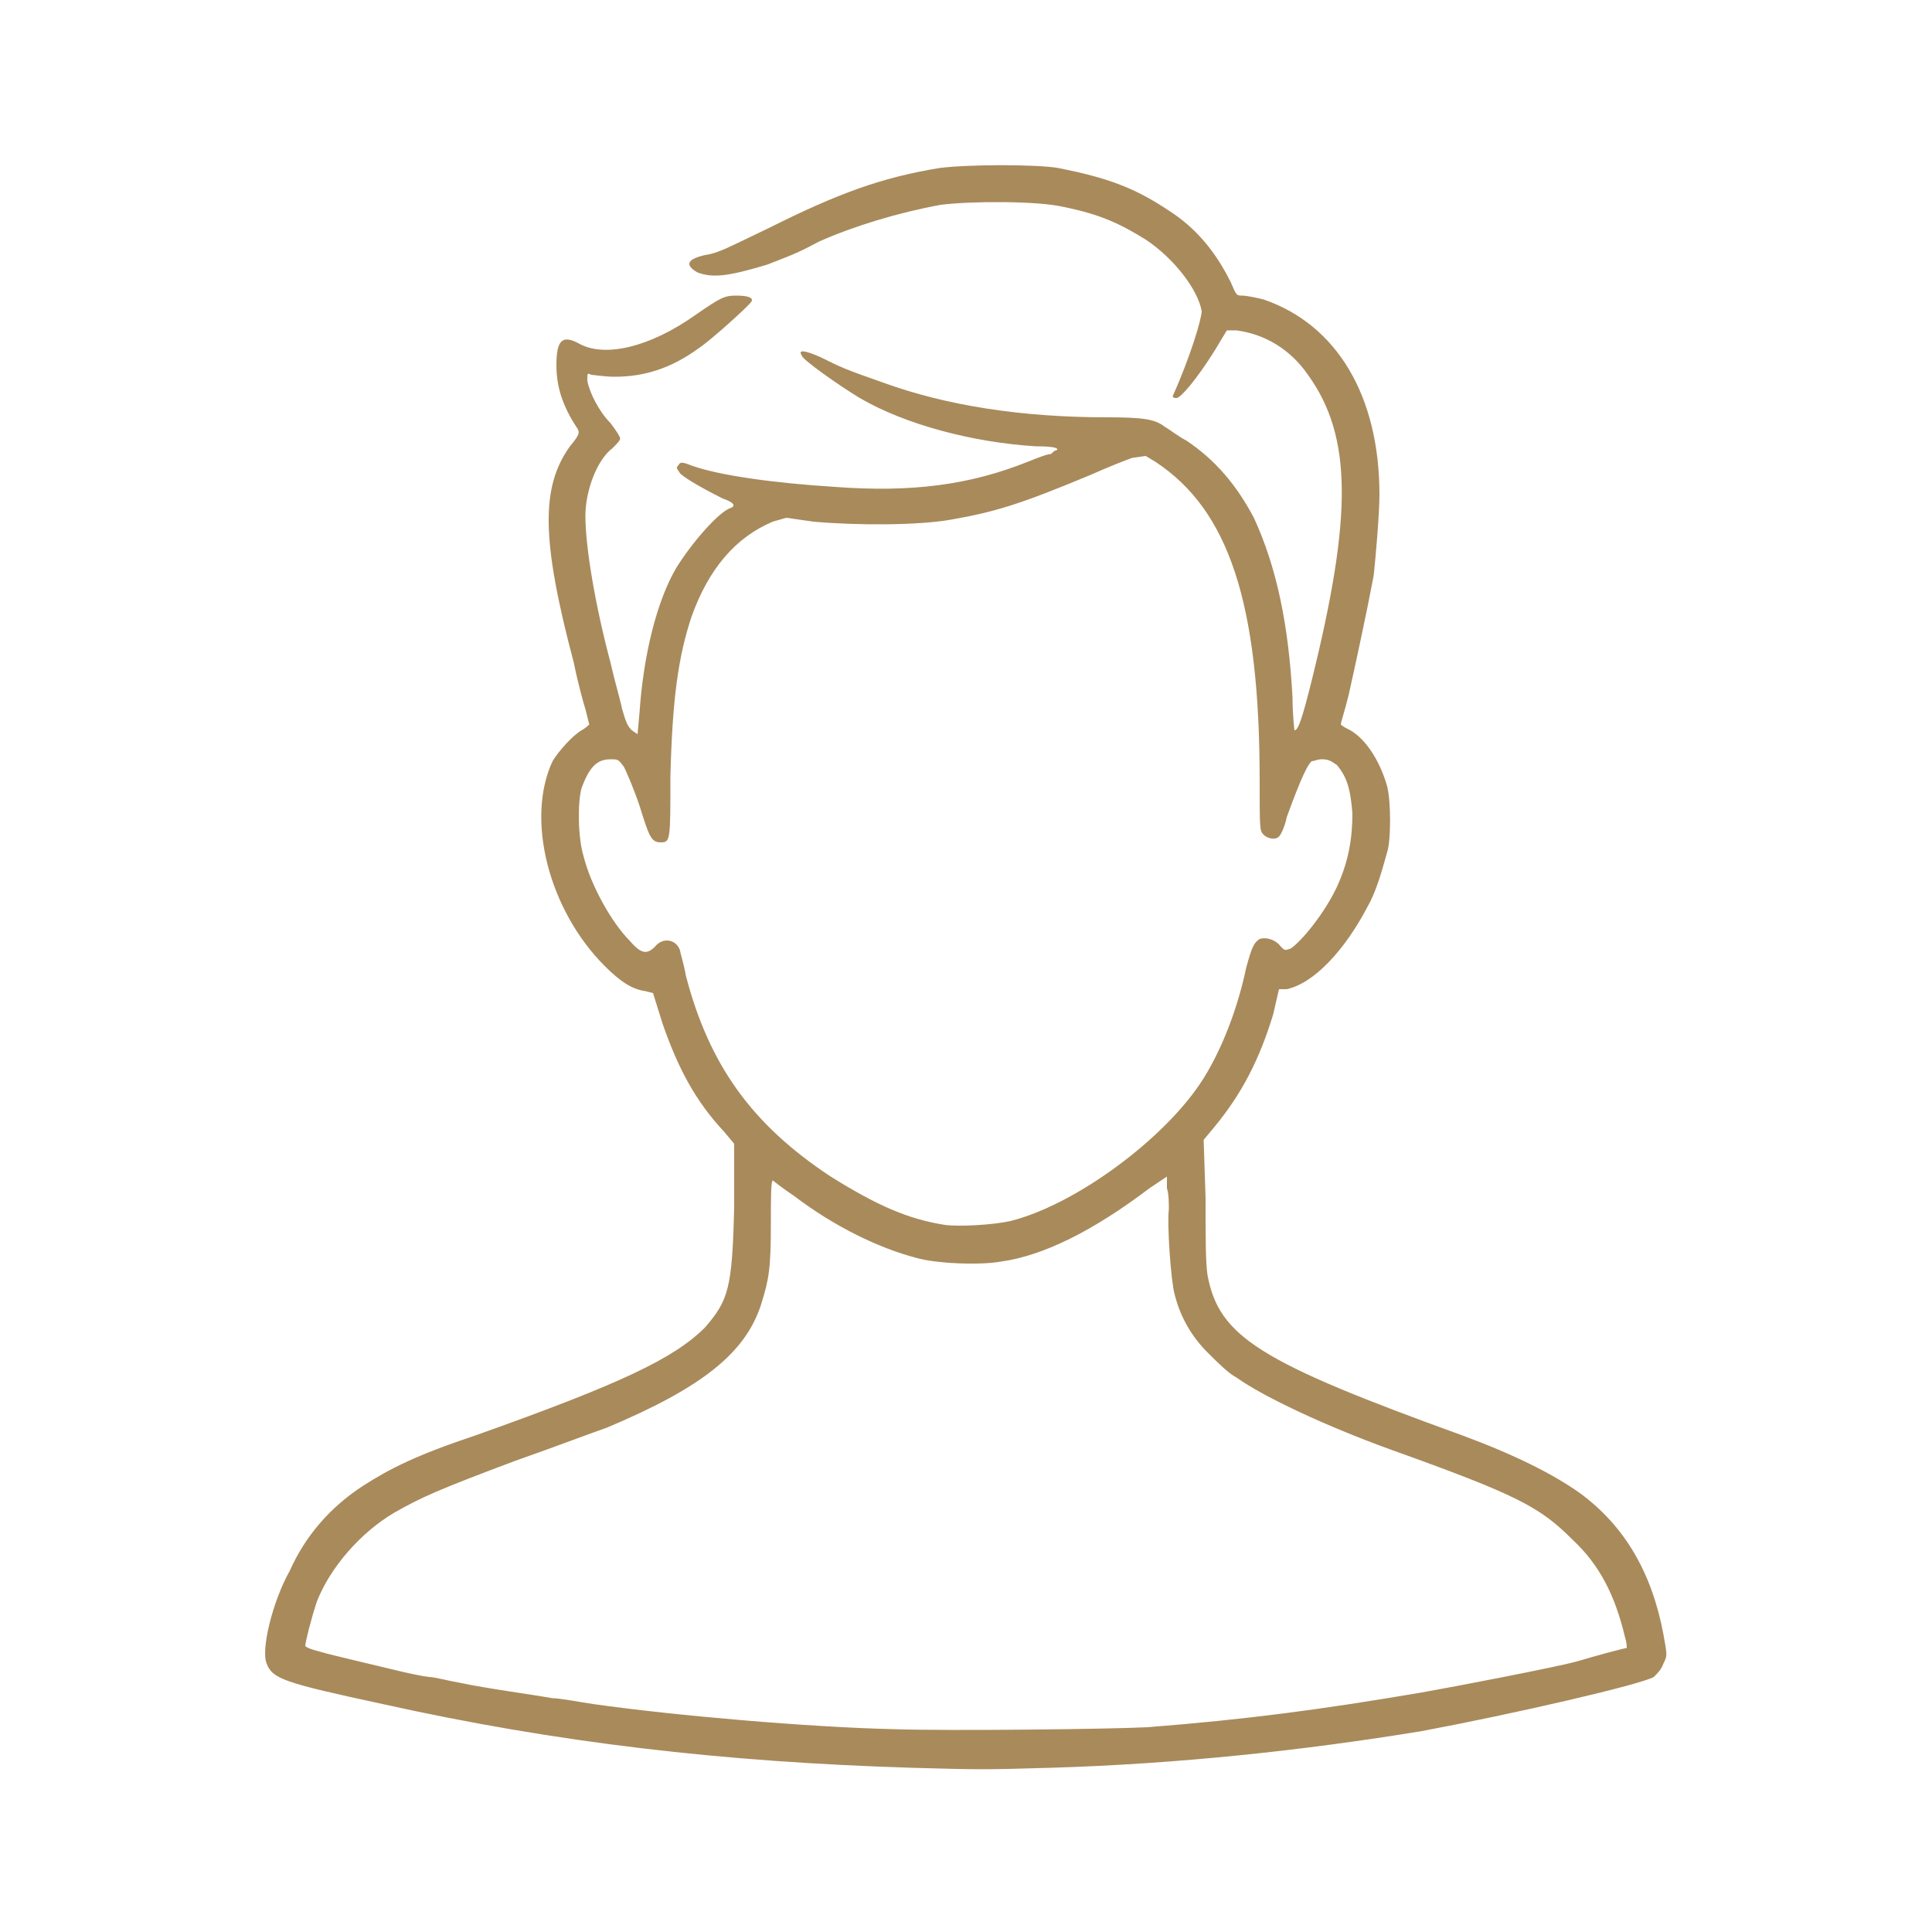
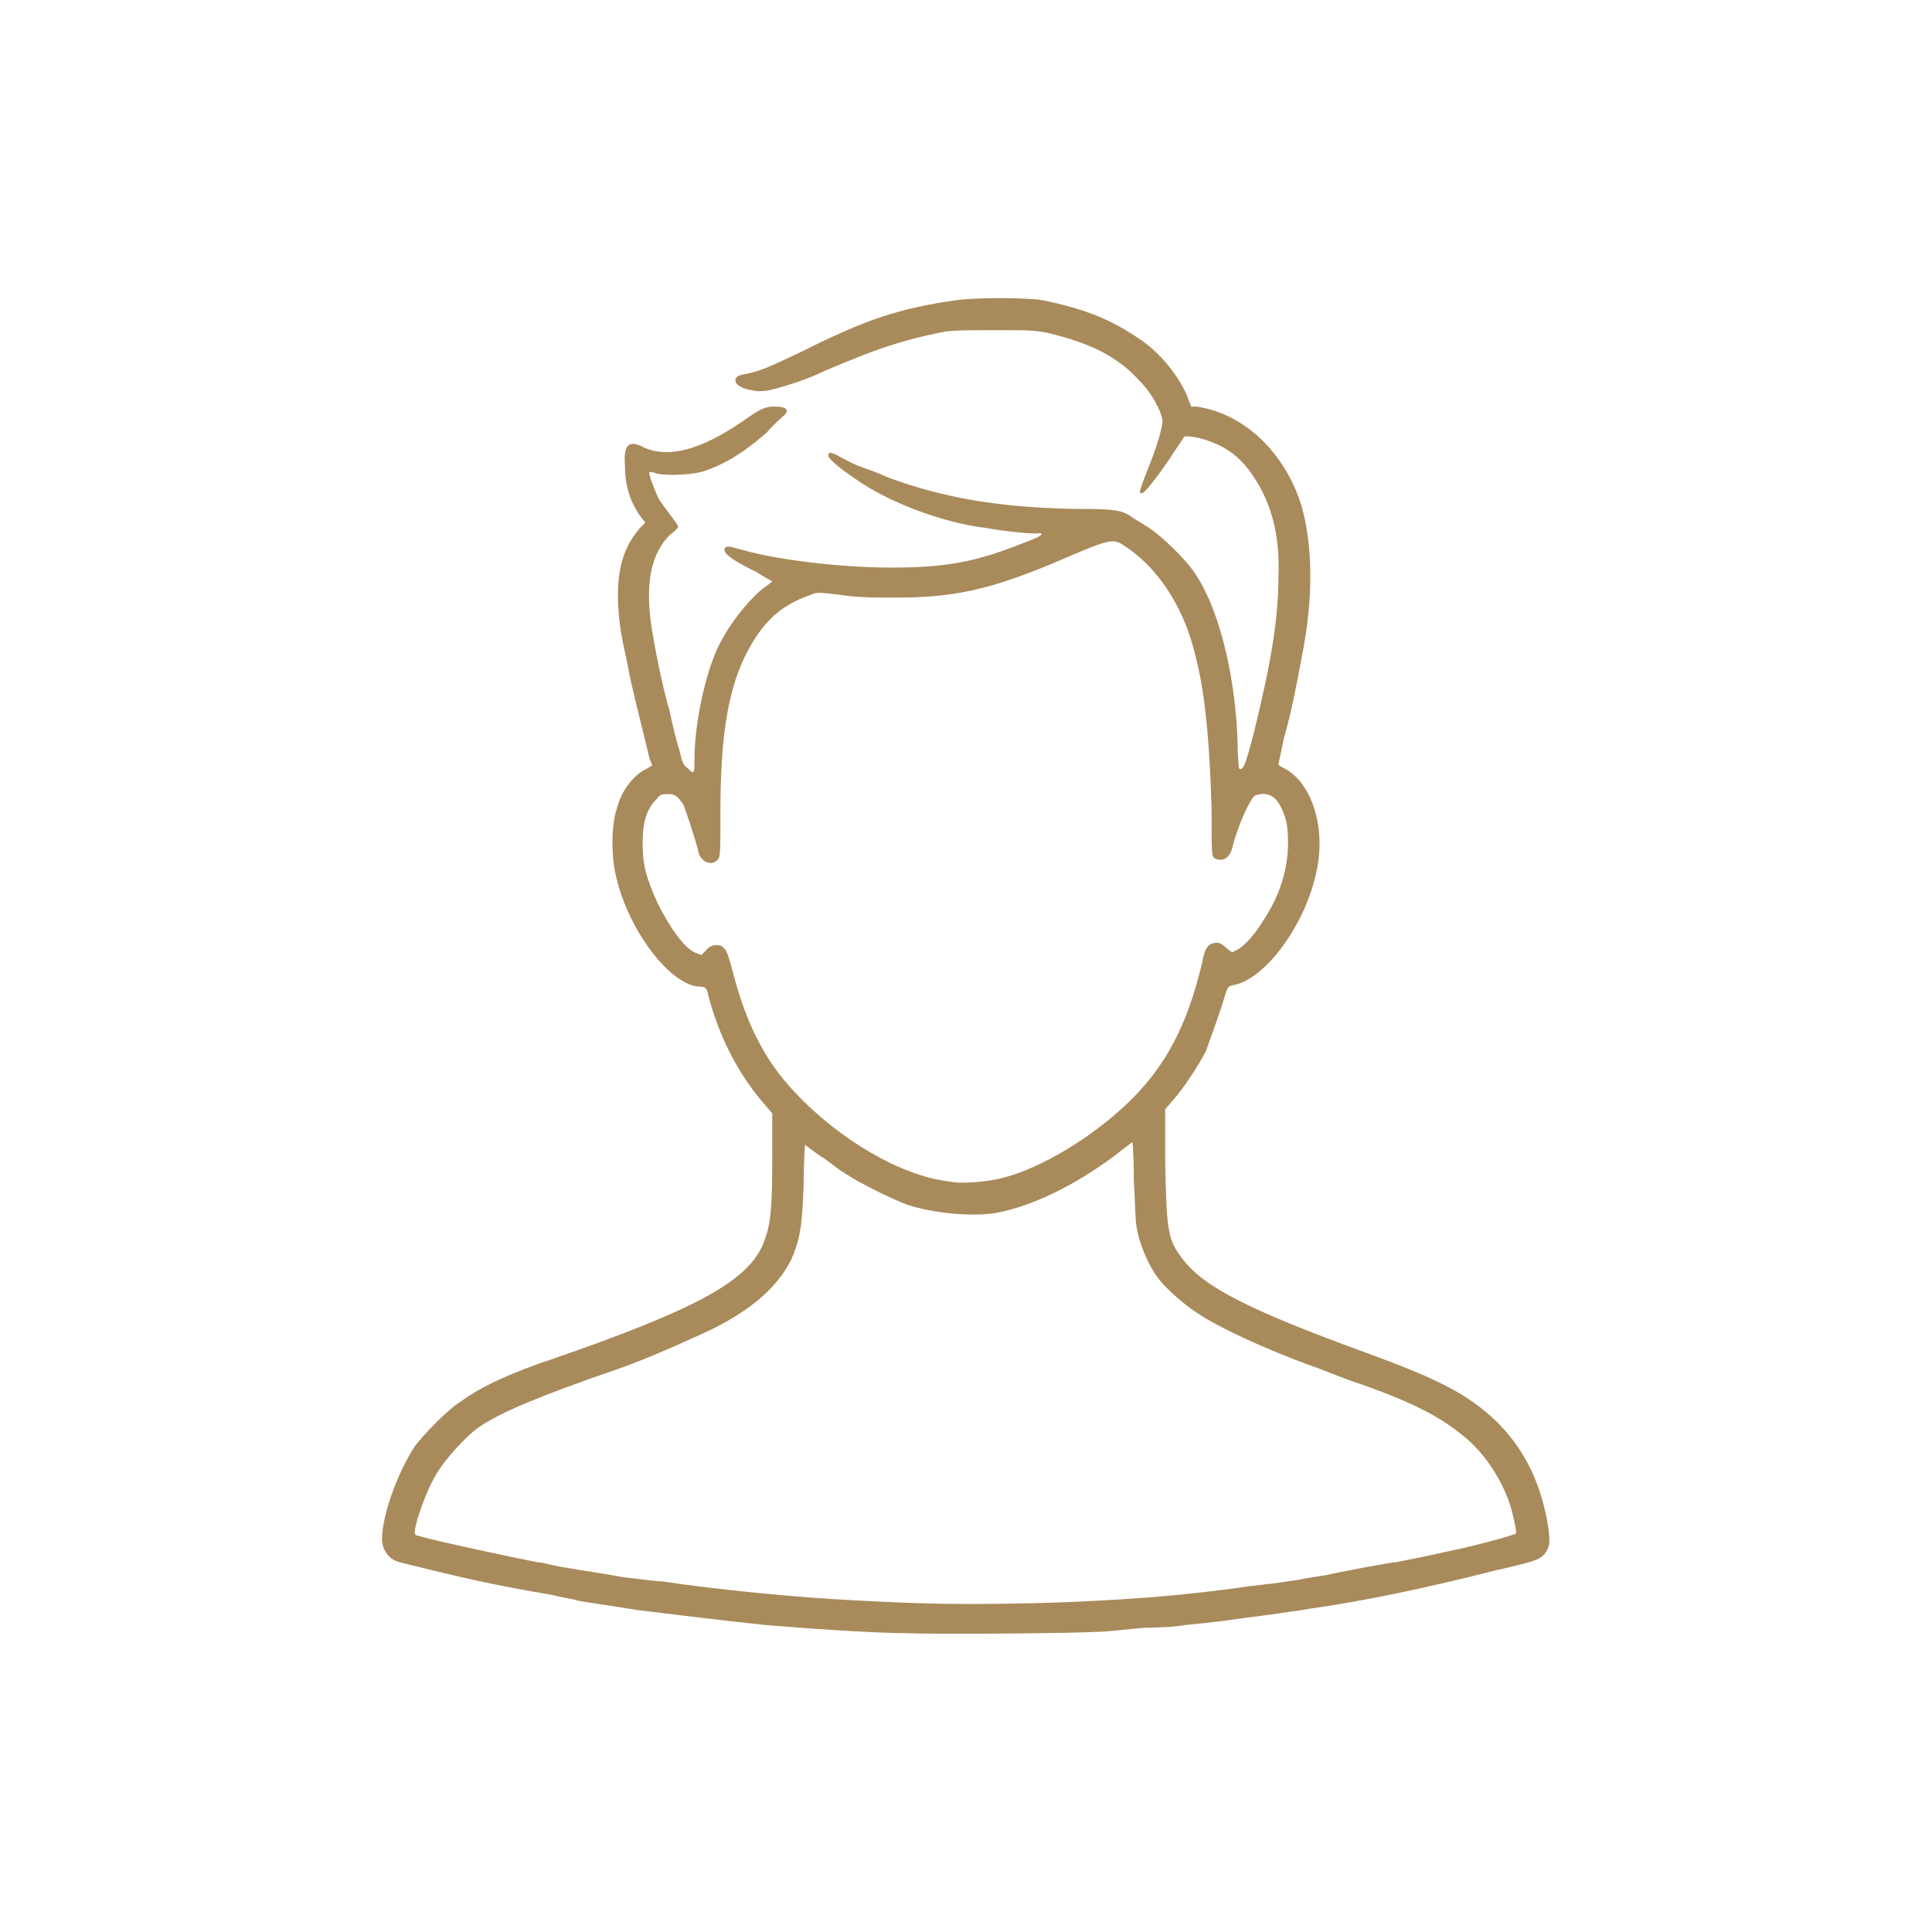
- <svg xmlns="http://www.w3.org/2000/svg" viewBox="0 0 1000 1000">
-   <path fill="#a98a5b" fill-rule="evenodd" d="M472 915C374 912 288 902 198 882C147 871 141 869 138 861C135 854 141 829 150 813C158 795 171 780 188 769C202 760 216 753 246 743C322 716 349 703 365 687C377 673 379 667 380 625L380 592L375 586C360 570 351 553 343 530L338 514L334 513C327 512 321 508 313 500C284 471 272 424 286 394C289 389 296 381 301 378C303 377 305 375 305 375C305 375 304 371 303 367C302 364 299 353 297 343C280 279 280 252 295 231C300 225 300 224 299 222C291 210 288 200 288 189C288 176 291 173 300 178C313 185 336 180 360 163C373 154 375 153 381 153C387 153 390 154 389 156C388 158 368 176 362 180C347 191 333 195 318 195C313 195 307 194 306 194C304 193 304 193 304 197C305 203 310 213 316 219C319 223 321 226 321 227C321 228 319 230 317 232C309 238 303 254 303 267C303 283 308 313 316 343C318 352 321 362 322 367C324 374 325 376 327 378L330 380L331 369C333 339 340 311 350 294C358 281 372 265 378 263C381 262 380 260 374 258C366 254 355 248 352 245C350 242 350 242 351 241C352 239 353 239 358 241C372 246 400 250 432 252C472 255 502 251 532 239C537 237 542 235 544 235C545 234 546 233 547 233C548 232 546 231 536 231C504 229 469 220 445 206C435 200 415 186 415 184C413 181 416 181 425 185C435 190 437 191 457 198C490 210 529 216 573 216C592 216 598 217 603 221C605 222 610 226 614 228C629 238 640 251 649 268C661 294 667 324 669 361C669 370 670 378 670 378C672 378 674 372 679 352C700 267 700 226 677 194C668 181 655 173 640 171L635 171L629 181C619 197 611 206 609 206C608 206 607 206 607 205C616 185 622 165 622 161C620 150 608 134 593 124C580 116 570 111 550 107C537 104 503 104 487 106C465 110 442 117 424 125C411 132 407 133 397 137C377 143 369 144 361 141C354 137 356 134 365 132C372 131 377 128 398 118C434 100 456 92 486 87C501 85 537 85 548 87C573 92 587 97 605 109C619 118 629 130 637 146C640 153 640 153 643 153C645 153 650 154 654 155C692 168 714 205 714 256C714 266 712 289 711 298C707 319 702 342 698 360C696 368 694 374 694 375C694 375 695 376 697 377C706 381 714 393 718 407C720 415 720 435 718 441C715 452 712 462 708 469C696 492 680 509 666 512L662 512L659 525C652 548 643 566 628 584L623 590L624 620C624 642 624 653 625 660C631 692 652 705 757 743C784 753 804 763 818 773C841 790 855 814 861 846C863 857 863 857 861 861C860 864 858 866 856 868C849 872 784 887 736 896C675 906 610 913 544 915C509 916 508 916 472 915ZM594 894C645 890 683 885 736 876C753 873 805 863 816 860C826 857 841 853 842 853C842 852 842 850 841 847C836 826 828 810 814 797C797 780 786 774 719 750C686 738 654 723 640 713C636 711 630 705 625 700C617 692 611 682 608 670C606 663 604 633 605 626C605 623 605 618 604 615L604 609L595 615C566 637 540 650 518 653C507 655 484 654 474 651C455 646 432 635 411 619C405 615 400 611 400 611C399 611 399 621 399 633C399 657 398 662 394 675C386 700 364 718 314 739C308 741 287 749 267 756C227 771 218 775 204 783C187 793 171 811 164 829C161 838 158 850 158 852C159 853 162 854 166 855C169 856 178 858 186 860C199 863 214 867 222 868C225 868 232 870 238 871C252 874 275 877 286 879C290 879 300 881 307 882C349 888 419 894 462 895C490 896 575 895 594 894ZM523 632C555 624 598 593 619 564C630 549 640 525 645 501C648 490 649 488 652 486C655 485 660 486 663 490C665 492 665 492 668 491C674 487 686 472 692 459C698 446 700 434 700 421C699 408 697 402 692 396C689 394 688 393 684 393C682 393 680 394 679 394C676 396 670 412 666 423C665 428 663 432 662 433C660 435 656 434 654 432C652 430 652 429 652 404C652 312 636 264 598 239L593 236L586 237C583 238 573 242 564 246C528 261 515 265 492 269C475 272 443 272 421 270L407 268L400 270C381 278 367 294 358 319C351 340 348 362 347 402C347 435 347 436 342 436C337 436 336 433 331 417C328 408 324 399 323 397C320 393 320 393 316 393C309 393 305 397 301 408C299 415 299 433 302 443C306 459 317 478 326 487C332 494 335 494 339 490C343 485 350 486 352 492C352 493 354 499 355 505C367 551 389 582 430 609C454 624 470 631 489 634C497 635 514 634 523 632Z" />
+ <svg xmlns="http://www.w3.org/2000/svg" viewBox="-271 -208 1416 1416">
+   <path fill="#a98a5b" fill-rule="evenodd" d="M394 989C369 989 313 985 290 983C261 980 212 974 196 972C178 969 156 966 152 965C150 964 141 963 134 961C92 954 66 948 22 937C14 935 9 928 9 920C9 903 20 872 33 852C40 843 56 826 67 819C82 808 104 798 134 788C244 750 281 729 290 699C294 688 295 675 295 640L295 608L289 601C270 579 256 552 248 521C247 516 246 515 240 515C218 512 188 471 180 432C177 418 177 397 181 385C184 373 191 363 200 357C204 355 207 353 207 353C207 353 206 350 205 348C203 338 191 293 189 279C184 257 183 250 182 235C181 209 186 193 198 179L202 175L198 170C190 158 187 147 187 132C186 118 190 114 201 120C219 128 242 122 273 101C287 91 290 90 297 90C306 90 308 93 303 97C302 98 296 103 291 109C276 122 263 131 246 137C238 140 218 141 210 139C208 138 206 138 205 138C204 139 208 149 211 156C213 160 217 165 220 169C223 173 226 177 226 178C226 179 223 182 220 184C207 197 202 217 206 248C208 262 214 294 220 314C222 324 225 336 227 342C229 351 230 353 233 355C238 360 238 359 238 348C238 321 247 280 258 261C266 246 281 228 290 222C293 220 295 218 295 218C295 218 289 215 283 211C264 202 257 196 261 193C263 192 265 193 273 195C297 202 344 208 382 208C422 208 444 204 479 190C493 185 496 182 488 183C483 183 469 182 452 179C419 175 380 160 356 143C344 135 336 128 336 126C336 123 338 123 345 127C354 132 359 134 368 137C373 139 378 141 380 142C421 157 461 164 518 165C548 165 552 166 560 172C563 174 567 176 568 177C576 181 592 196 601 207C621 232 634 283 636 334C636 345 637 355 637 355C640 358 642 352 648 329C661 276 666 245 666 214C667 187 662 167 653 150C643 132 633 122 617 116C610 113 599 111 597 112C597 112 593 118 589 124C580 138 569 152 567 153C563 155 564 152 569 139C578 117 581 105 581 100C580 93 573 80 565 72C549 54 530 44 497 36C486 34 485 34 459 34C438 34 430 34 422 35C406 38 391 42 379 46C364 51 357 54 333 64C321 70 305 75 293 78C286 79 284 79 280 78C273 77 268 74 268 71C268 68 270 67 276 66C286 64 293 61 318 49C364 26 388 18 430 12C443 10 481 10 493 12C522 18 541 25 562 39C578 49 592 66 599 82L602 90L606 90C641 95 671 124 683 163C691 192 692 229 683 274C679 295 676 312 670 333C668 343 666 352 666 352C666 353 668 354 670 355C690 365 701 398 694 430C686 470 656 510 633 514C629 515 629 515 627 521C622 538 616 553 613 562C608 572 597 589 589 598L583 605L583 644C584 695 585 701 596 715C611 735 644 752 729 783C784 803 805 814 826 834C847 855 859 880 864 913C865 922 865 926 861 931C857 935 856 936 825 943C774 956 730 965 696 970C688 971 679 973 676 973C664 975 655 976 640 978C626 980 618 981 598 983C593 984 580 985 568 985C556 986 540 988 533 988C520 989 417 990 394 989ZM488 967C528 966 575 963 601 960C620 958 635 956 642 955C647 954 653 954 657 953C661 953 672 951 680 950C689 948 699 947 703 946C707 945 718 943 728 941C739 939 750 937 752 937C756 936 764 935 795 928C810 925 839 917 840 916C841 915 837 897 834 890C827 872 815 855 801 844C785 831 767 821 728 807C715 803 699 796 690 793C657 781 622 765 606 754C598 749 583 736 578 729C571 720 564 704 562 691C561 687 561 672 560 657C560 637 559 629 559 629C558 630 552 634 546 639C515 662 485 676 459 681C441 684 412 681 394 675C383 671 357 658 350 653C348 652 347 651 347 651C346 651 340 646 333 641C325 636 319 631 319 631C319 631 318 644 318 660C317 692 315 701 309 715C298 737 276 756 236 773C221 780 195 791 180 796C125 815 96 827 80 838C70 845 55 862 49 872C43 882 39 893 35 905C32 917 32 917 37 918C51 922 107 934 123 937C126 937 133 939 138 940C161 944 170 945 186 948C196 949 209 951 214 951C254 957 314 963 357 965C411 968 439 968 488 967ZM465 655C492 648 529 626 556 600C583 574 599 544 610 498C612 486 615 483 621 483C623 483 625 484 628 487L632 490L636 488C640 486 648 478 654 468C667 449 673 429 673 410C673 398 672 392 668 384C664 375 657 372 649 375C646 376 636 397 632 414C630 421 625 424 619 421C617 419 617 418 617 384C615 323 611 289 601 258C592 231 576 208 556 194C544 186 547 185 498 206C454 224 428 230 386 230C367 230 359 230 345 228C328 226 328 226 323 228C300 236 287 249 275 273C262 300 257 334 257 388C257 417 257 420 255 422C251 427 243 424 241 417C240 411 232 387 230 382C226 376 224 374 219 374C214 374 213 374 210 378C203 385 200 394 200 410C200 427 203 436 211 454C220 472 230 486 238 490L243 492L246 489C249 485 253 484 257 485C261 487 262 489 266 504C276 543 290 570 312 593C345 628 390 654 425 658C434 660 455 658 465 655Z" />
</svg>
